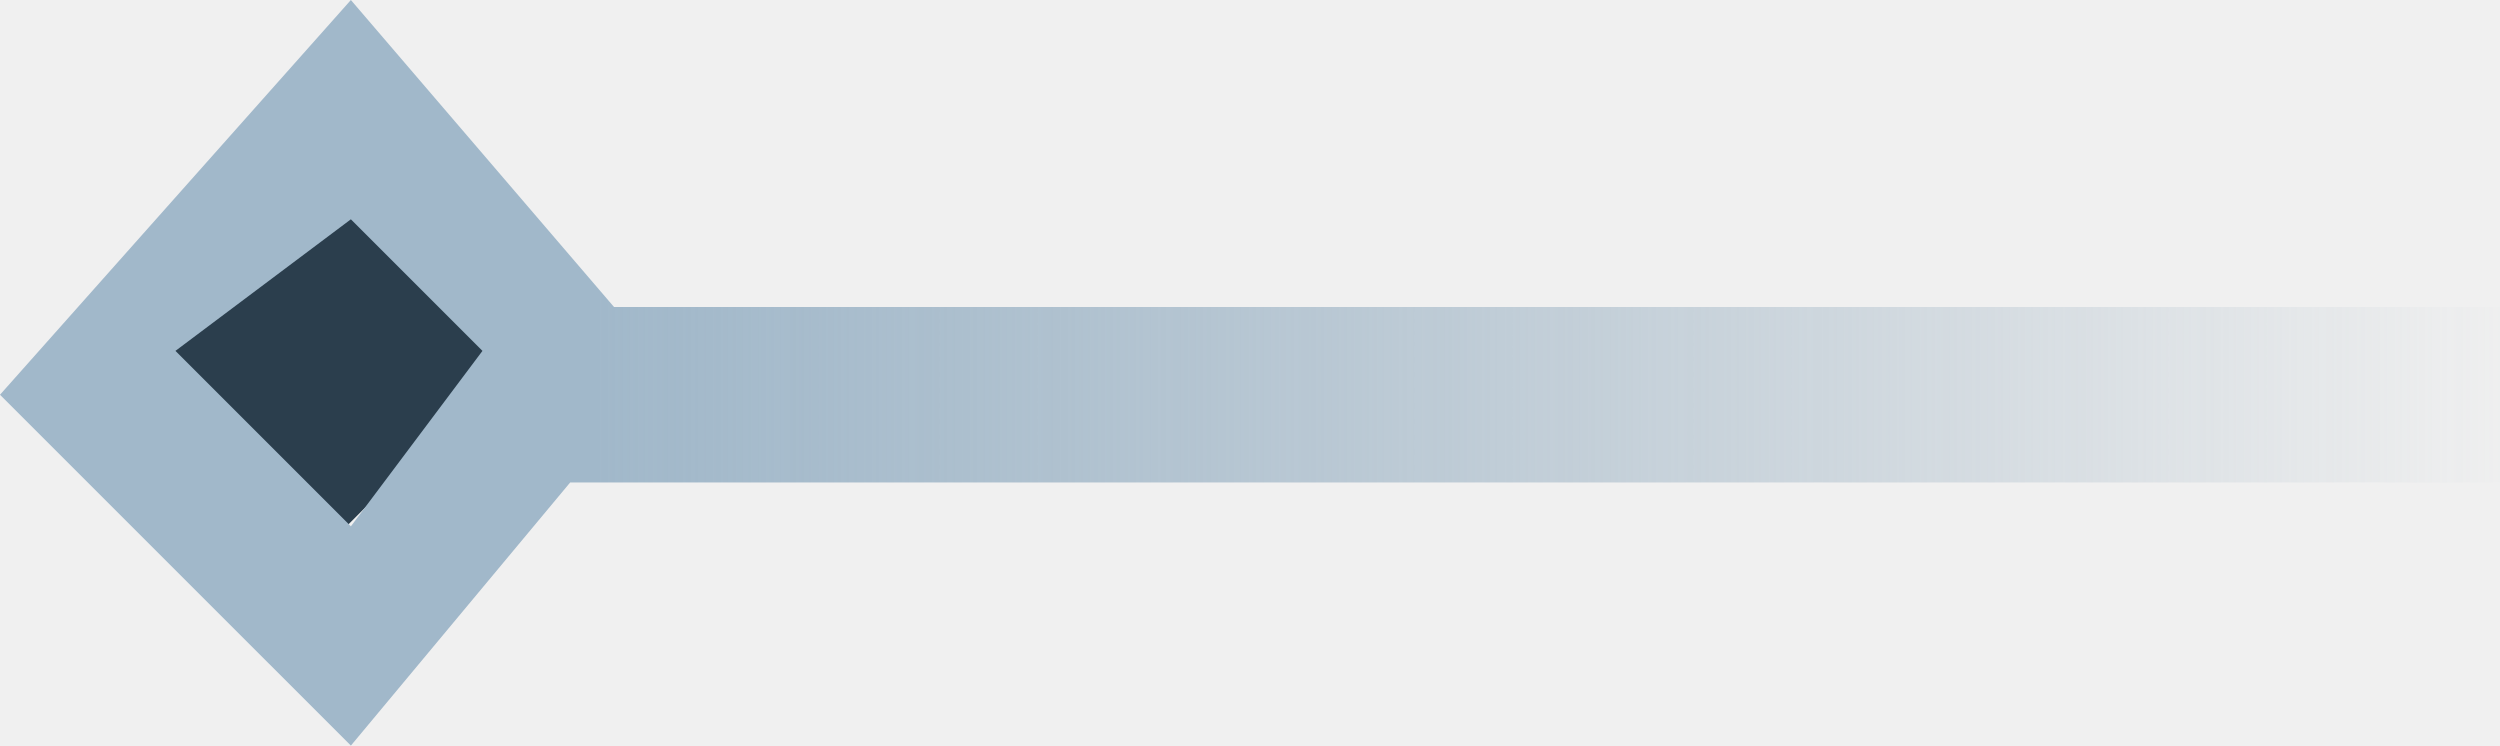
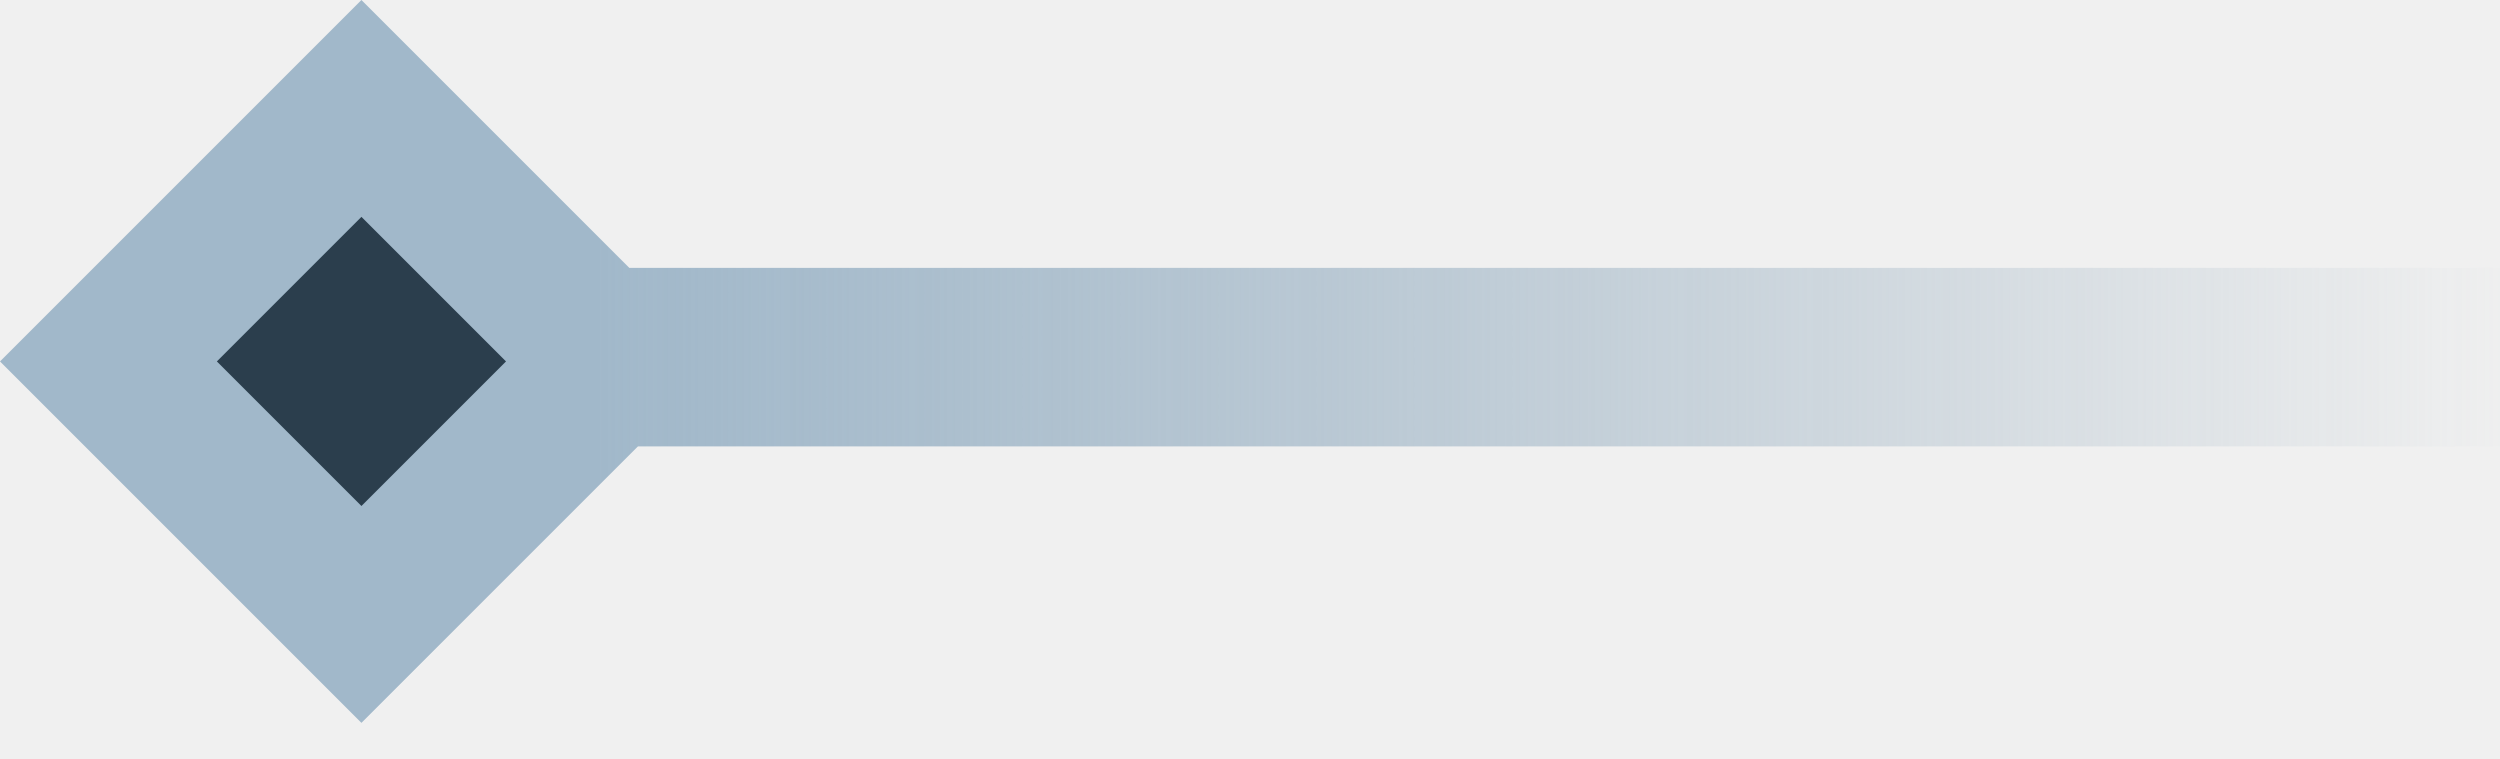
- <svg xmlns="http://www.w3.org/2000/svg" width="57" height="17" viewBox="0 0 57 17" fill="none">
-   <g id="Frame" clip-path="url(#clip0_6268_53016)">
-     <rect id="Rectangle 873" x="7" y="3" width="7" height="7" transform="rotate(45 7 3)" fill="#2B3E4D" />
-     <g id="Vector">
-       <path fill-rule="evenodd" clip-rule="evenodd" d="M57 11H13L8 17L0 9L8 0L14 7H57V11ZM8 5L4 8L8 12L11 8L8 5Z" fill="url(#paint0_linear_6268_53016)" />
-     </g>
-   </g>
+ <svg xmlns="http://www.w3.org/2000/svg" width="56" height="17" viewBox="0 0 56 17" fill="none">
+   <path fill-rule="evenodd" clip-rule="evenodd" d="M14.096 6L8.096 0L0 8.096L8.096 16.192L14.289 10H56.001V6H14.096Z" fill="url(#paint0_linear_7766_12799)" />
+   <rect x="8.096" y="4.857" width="4.58" height="4.58" transform="rotate(45 8.0957 4.85742)" fill="#2B3E4D" />
  <defs>
-     <linearGradient id="paint0_linear_6268_53016" x1="57.431" y1="8.5" x2="13.601" y2="8.5" gradientUnits="userSpaceOnUse">
+     <linearGradient id="paint0_linear_7766_12799" x1="56.424" y1="8.096" x2="13.363" y2="8.096" gradientUnits="userSpaceOnUse">
      <stop stop-color="#88A2B6" stop-opacity="0" />
      <stop offset="1" stop-color="#A1B8CA" />
    </linearGradient>
-     <clipPath id="clip0_6268_53016">
-       <rect width="57" height="17" fill="white" />
-     </clipPath>
  </defs>
</svg>
